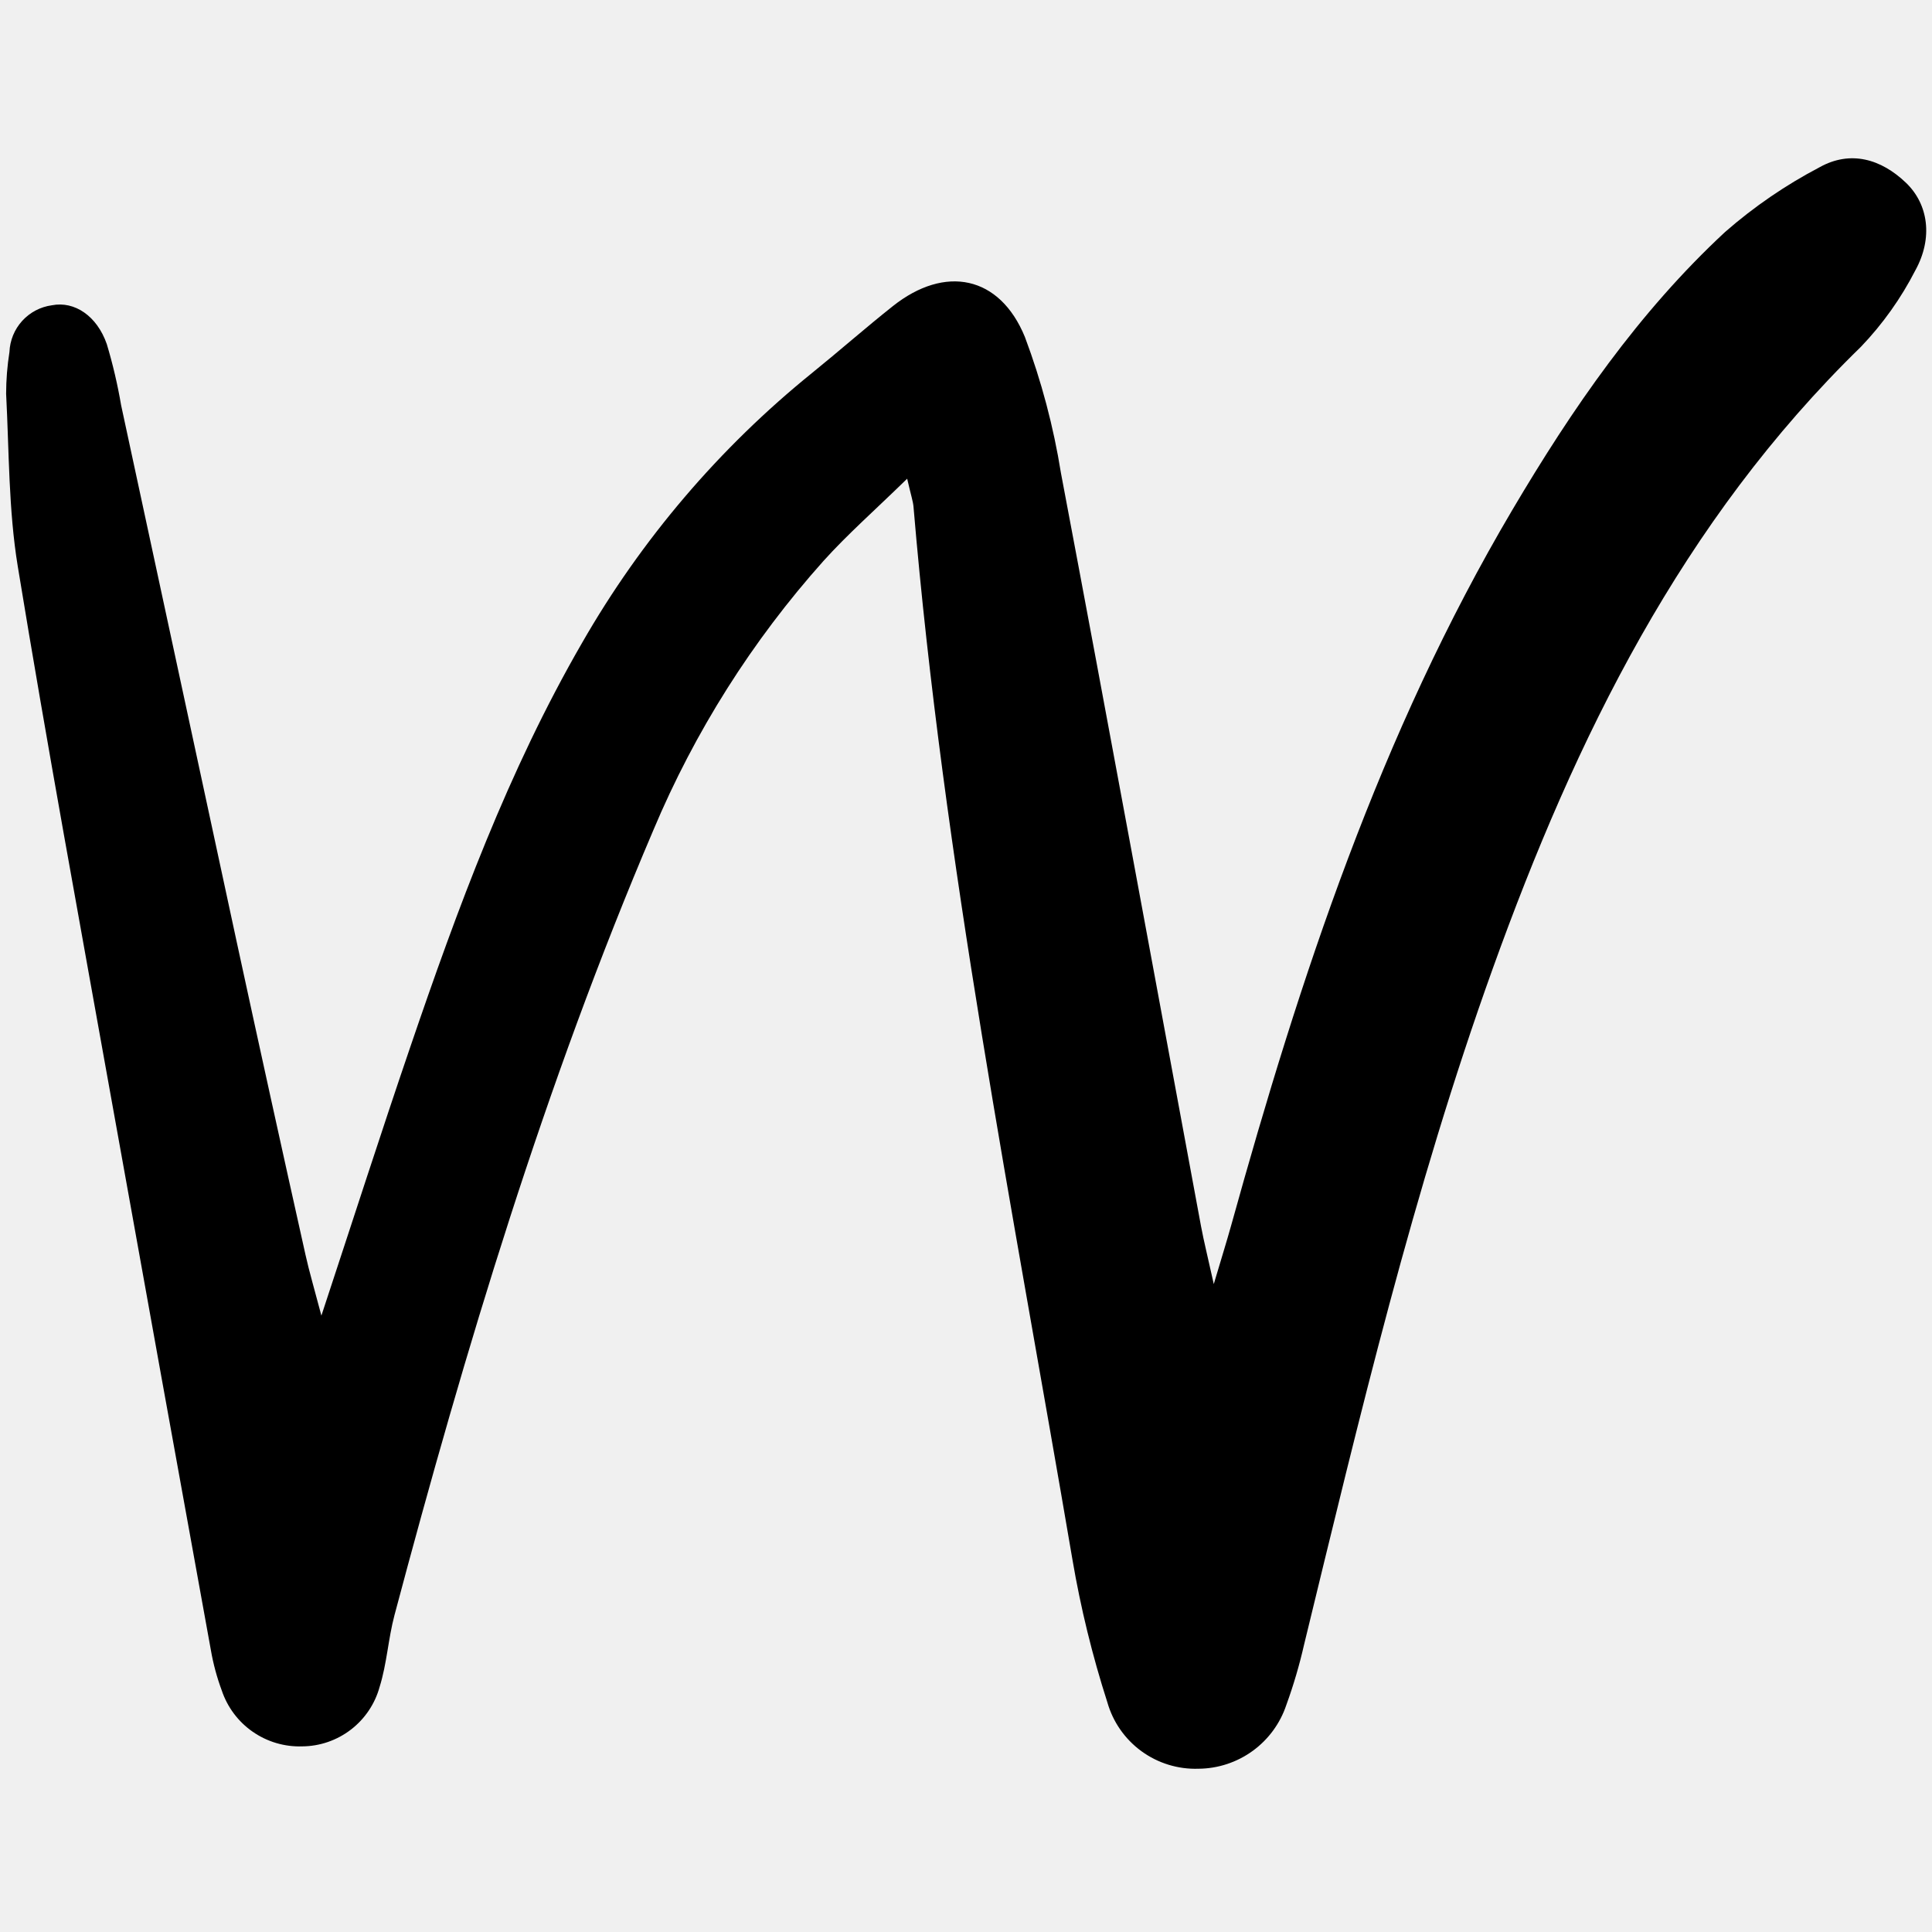
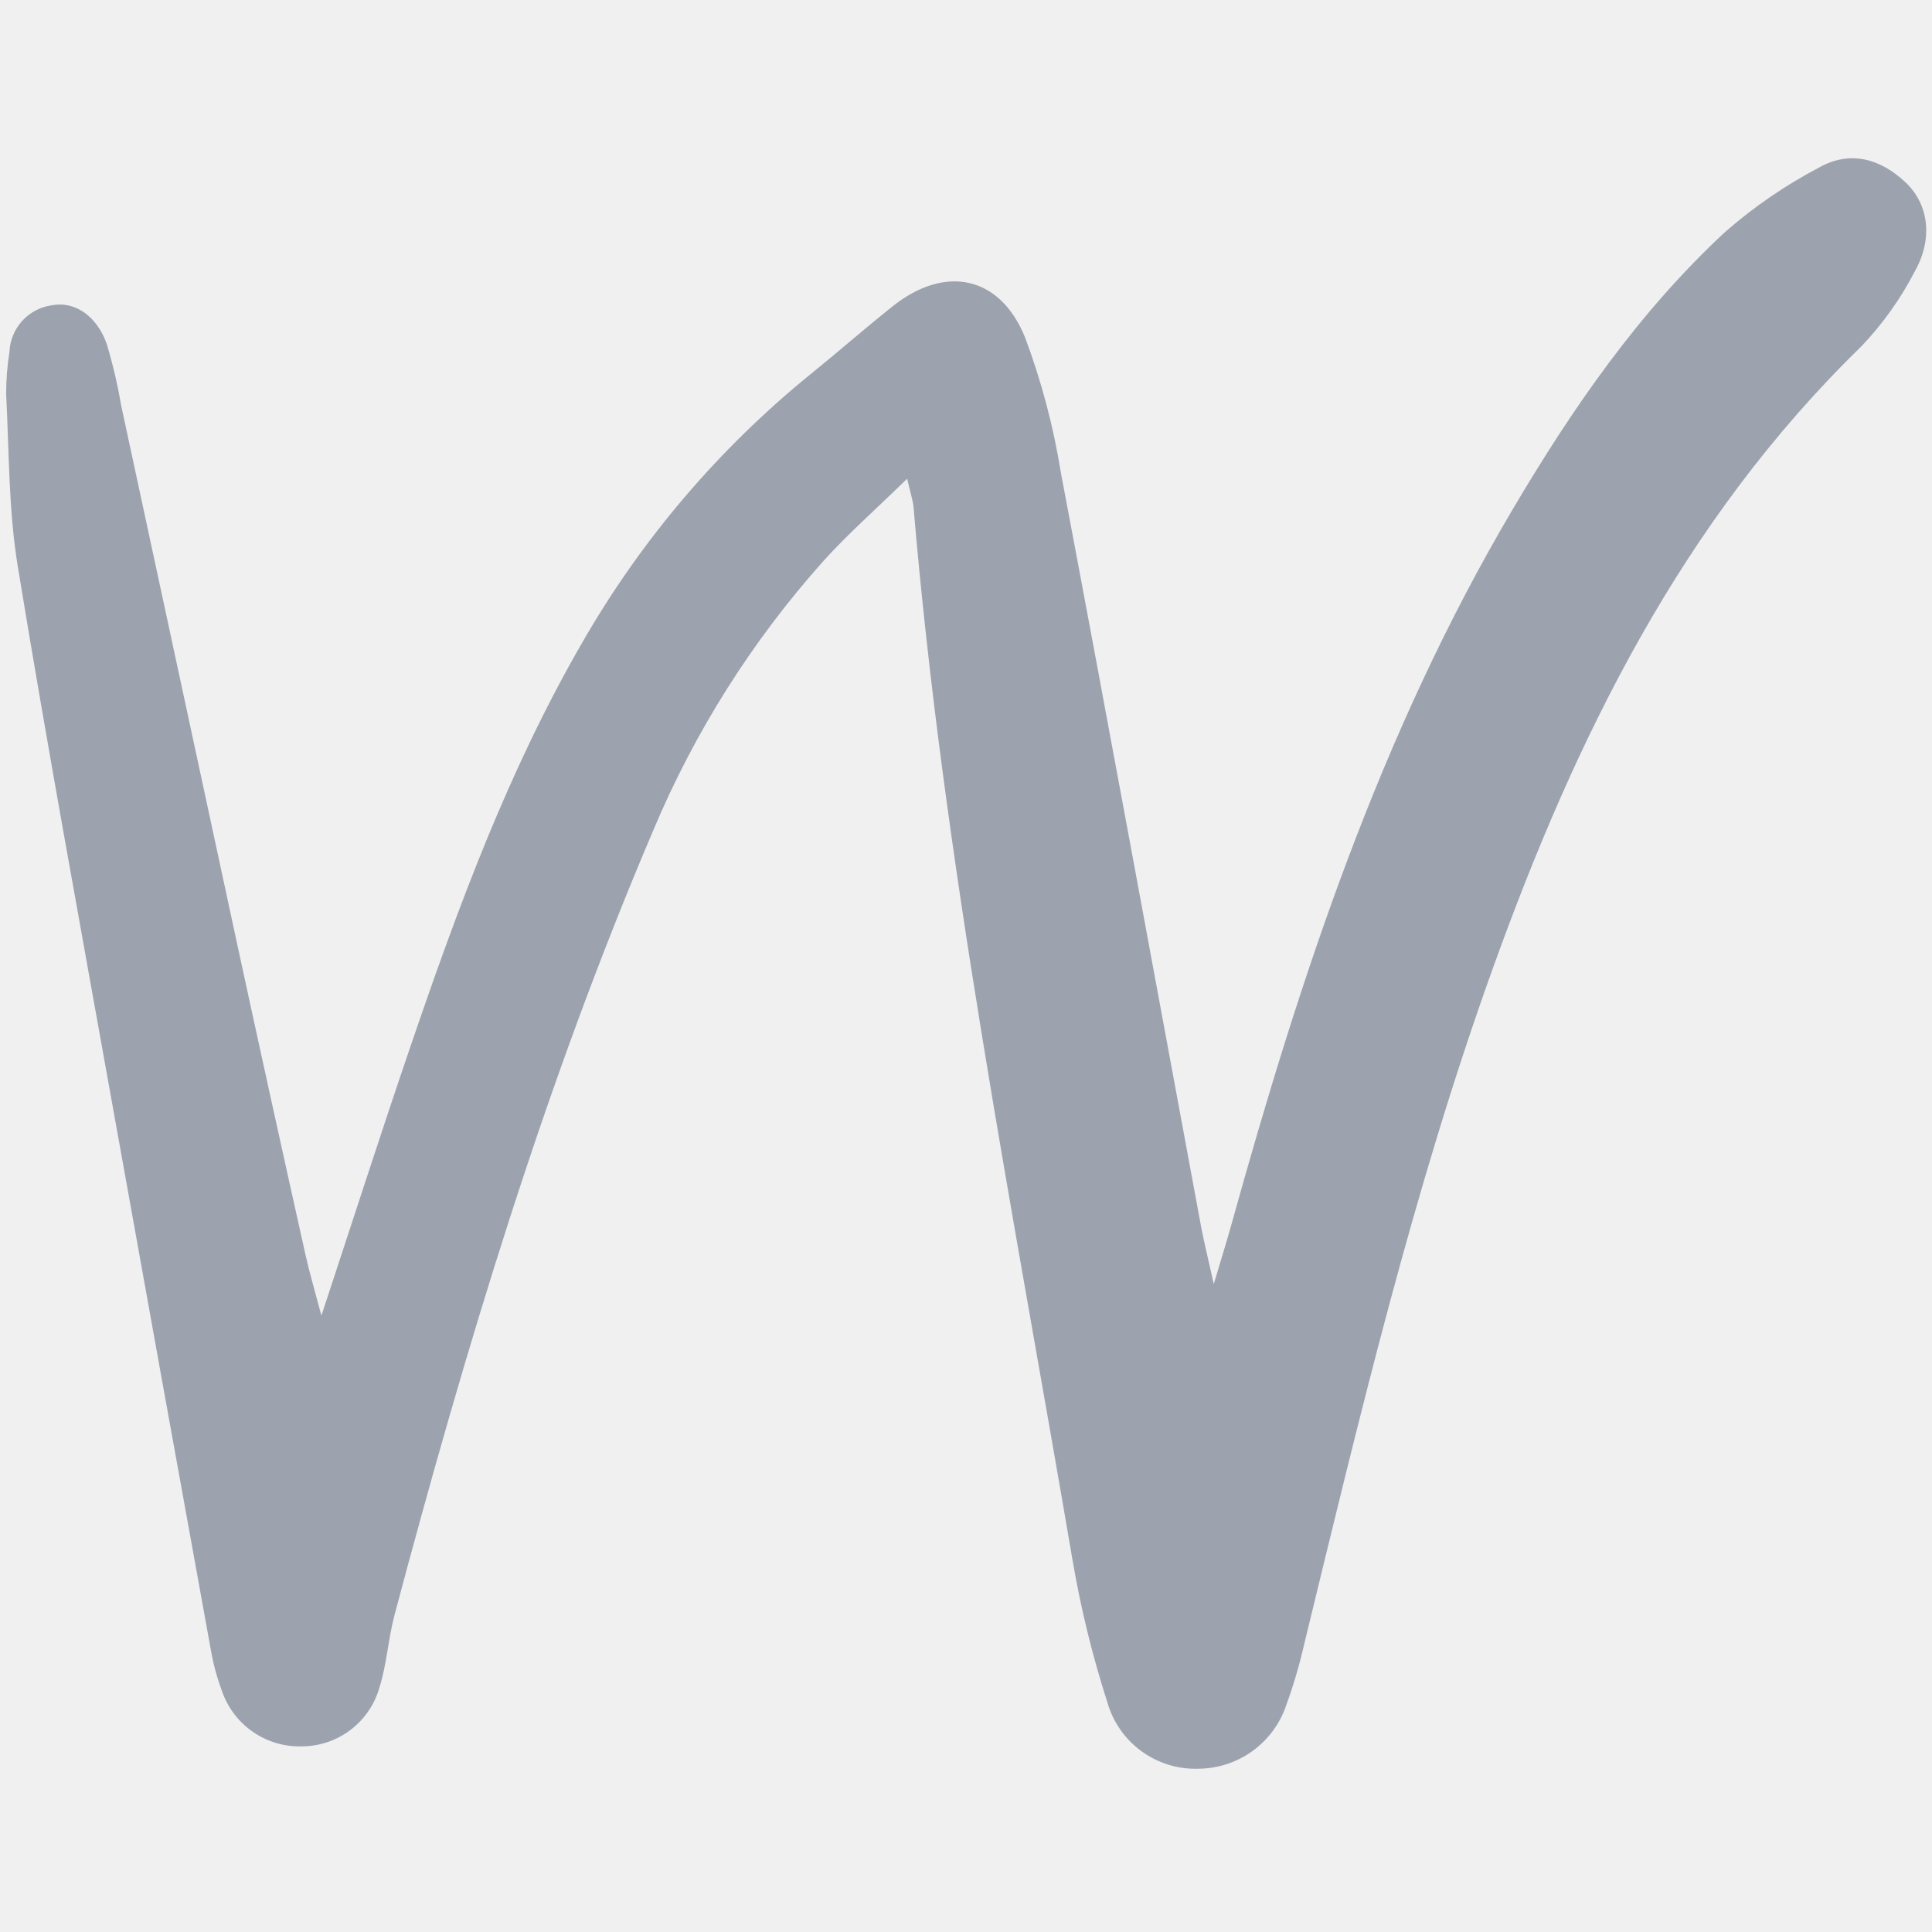
<svg xmlns="http://www.w3.org/2000/svg" width="800px" height="800px" viewBox="0 -10 124 124" fill="none">
  <g clip-path="url(#clip0)">
-     <path d="M58.224 20.724C56.148 22.751 54.398 24.287 52.85 26.006C48.278 31.123 44.587 36.963 41.93 43.289C34.972 59.607 29.869 76.55 25.318 93.666C24.917 95.176 24.831 96.775 24.367 98.261C24.069 99.353 23.421 100.319 22.523 101.009C21.625 101.7 20.526 102.079 19.393 102.086C18.262 102.123 17.149 101.793 16.219 101.147C15.289 100.501 14.593 99.571 14.233 98.498C13.921 97.657 13.687 96.789 13.534 95.906C11.409 84.207 9.296 72.505 7.195 60.802C5.141 49.324 3.024 37.855 1.14 26.348C0.545 22.712 0.586 18.967 0.393 15.269C0.395 14.371 0.467 13.475 0.607 12.588C0.637 11.848 0.927 11.142 1.425 10.594C1.924 10.046 2.599 9.692 3.333 9.593C4.79 9.309 6.228 10.283 6.855 12.087C7.241 13.374 7.548 14.684 7.774 16.01C10.252 27.51 12.729 39.01 15.205 50.511C16.651 57.194 18.12 63.873 19.61 70.547C19.848 71.62 20.163 72.676 20.628 74.439C22.671 68.25 24.449 62.713 26.328 57.211C29.37 48.297 32.617 39.468 37.354 31.268C41.161 24.626 46.169 18.749 52.122 13.936C53.868 12.524 55.554 11.037 57.313 9.642C60.653 6.995 64.162 7.679 65.78 11.628C66.842 14.458 67.618 17.388 68.096 20.372C71.14 36.469 74.091 52.584 77.082 68.691C77.266 69.675 77.513 70.654 77.903 72.415C78.421 70.669 78.741 69.652 79.026 68.625C83.444 52.703 88.59 37.074 97.06 22.736C100.904 16.228 105.167 10.04 110.726 4.884C112.575 3.268 114.609 1.875 116.784 0.735C118.763 -0.371 120.734 0.198 122.335 1.736C123.761 3.106 124.08 5.263 122.933 7.348C122.012 9.146 120.835 10.8 119.439 12.258C107.953 23.442 101.131 37.362 95.807 52.167C90.712 66.334 87.25 80.962 83.697 95.562C83.399 96.872 83.02 98.162 82.561 99.424C82.166 100.61 81.41 101.643 80.399 102.377C79.388 103.112 78.172 103.512 76.923 103.521C75.611 103.565 74.322 103.169 73.261 102.396C72.2 101.623 71.429 100.517 71.071 99.254C70.109 96.263 69.362 93.207 68.834 90.111C65.009 67.648 60.554 45.279 58.631 22.528C58.605 22.192 58.488 21.87 58.224 20.724Z" fill="#000000" />
+     <path d="M58.224 20.724C56.148 22.751 54.398 24.287 52.85 26.006C48.278 31.123 44.587 36.963 41.93 43.289C34.972 59.607 29.869 76.55 25.318 93.666C24.917 95.176 24.831 96.775 24.367 98.261C24.069 99.353 23.421 100.319 22.523 101.009C21.625 101.7 20.526 102.079 19.393 102.086C18.262 102.123 17.149 101.793 16.219 101.147C15.289 100.501 14.593 99.571 14.233 98.498C13.921 97.657 13.687 96.789 13.534 95.906C11.409 84.207 9.296 72.505 7.195 60.802C5.141 49.324 3.024 37.855 1.14 26.348C0.545 22.712 0.586 18.967 0.393 15.269C0.395 14.371 0.467 13.475 0.607 12.588C0.637 11.848 0.927 11.142 1.425 10.594C1.924 10.046 2.599 9.692 3.333 9.593C4.79 9.309 6.228 10.283 6.855 12.087C7.241 13.374 7.548 14.684 7.774 16.01C10.252 27.51 12.729 39.01 15.205 50.511C16.651 57.194 18.12 63.873 19.61 70.547C19.848 71.62 20.163 72.676 20.628 74.439C22.671 68.25 24.449 62.713 26.328 57.211C29.37 48.297 32.617 39.468 37.354 31.268C41.161 24.626 46.169 18.749 52.122 13.936C53.868 12.524 55.554 11.037 57.313 9.642C60.653 6.995 64.162 7.679 65.78 11.628C66.842 14.458 67.618 17.388 68.096 20.372C71.14 36.469 74.091 52.584 77.082 68.691C77.266 69.675 77.513 70.654 77.903 72.415C78.421 70.669 78.741 69.652 79.026 68.625C83.444 52.703 88.59 37.074 97.06 22.736C100.904 16.228 105.167 10.04 110.726 4.884C112.575 3.268 114.609 1.875 116.784 0.735C118.763 -0.371 120.734 0.198 122.335 1.736C123.761 3.106 124.08 5.263 122.933 7.348C122.012 9.146 120.835 10.8 119.439 12.258C107.953 23.442 101.131 37.362 95.807 52.167C90.712 66.334 87.25 80.962 83.697 95.562C83.399 96.872 83.02 98.162 82.561 99.424C82.166 100.61 81.41 101.643 80.399 102.377C79.388 103.112 78.172 103.512 76.923 103.521C75.611 103.565 74.322 103.169 73.261 102.396C72.2 101.623 71.429 100.517 71.071 99.254C70.109 96.263 69.362 93.207 68.834 90.111C65.009 67.648 60.554 45.279 58.631 22.528C58.605 22.192 58.488 21.87 58.224 20.724Z" fill="#9CA3AF" />
  </g>
  <defs>
    <clipPath id="clip0">
      <rect width="123.392" height="103.701" fill="white" transform="translate(0.32251 0.123047)" />
    </clipPath>
  </defs>
</svg>
